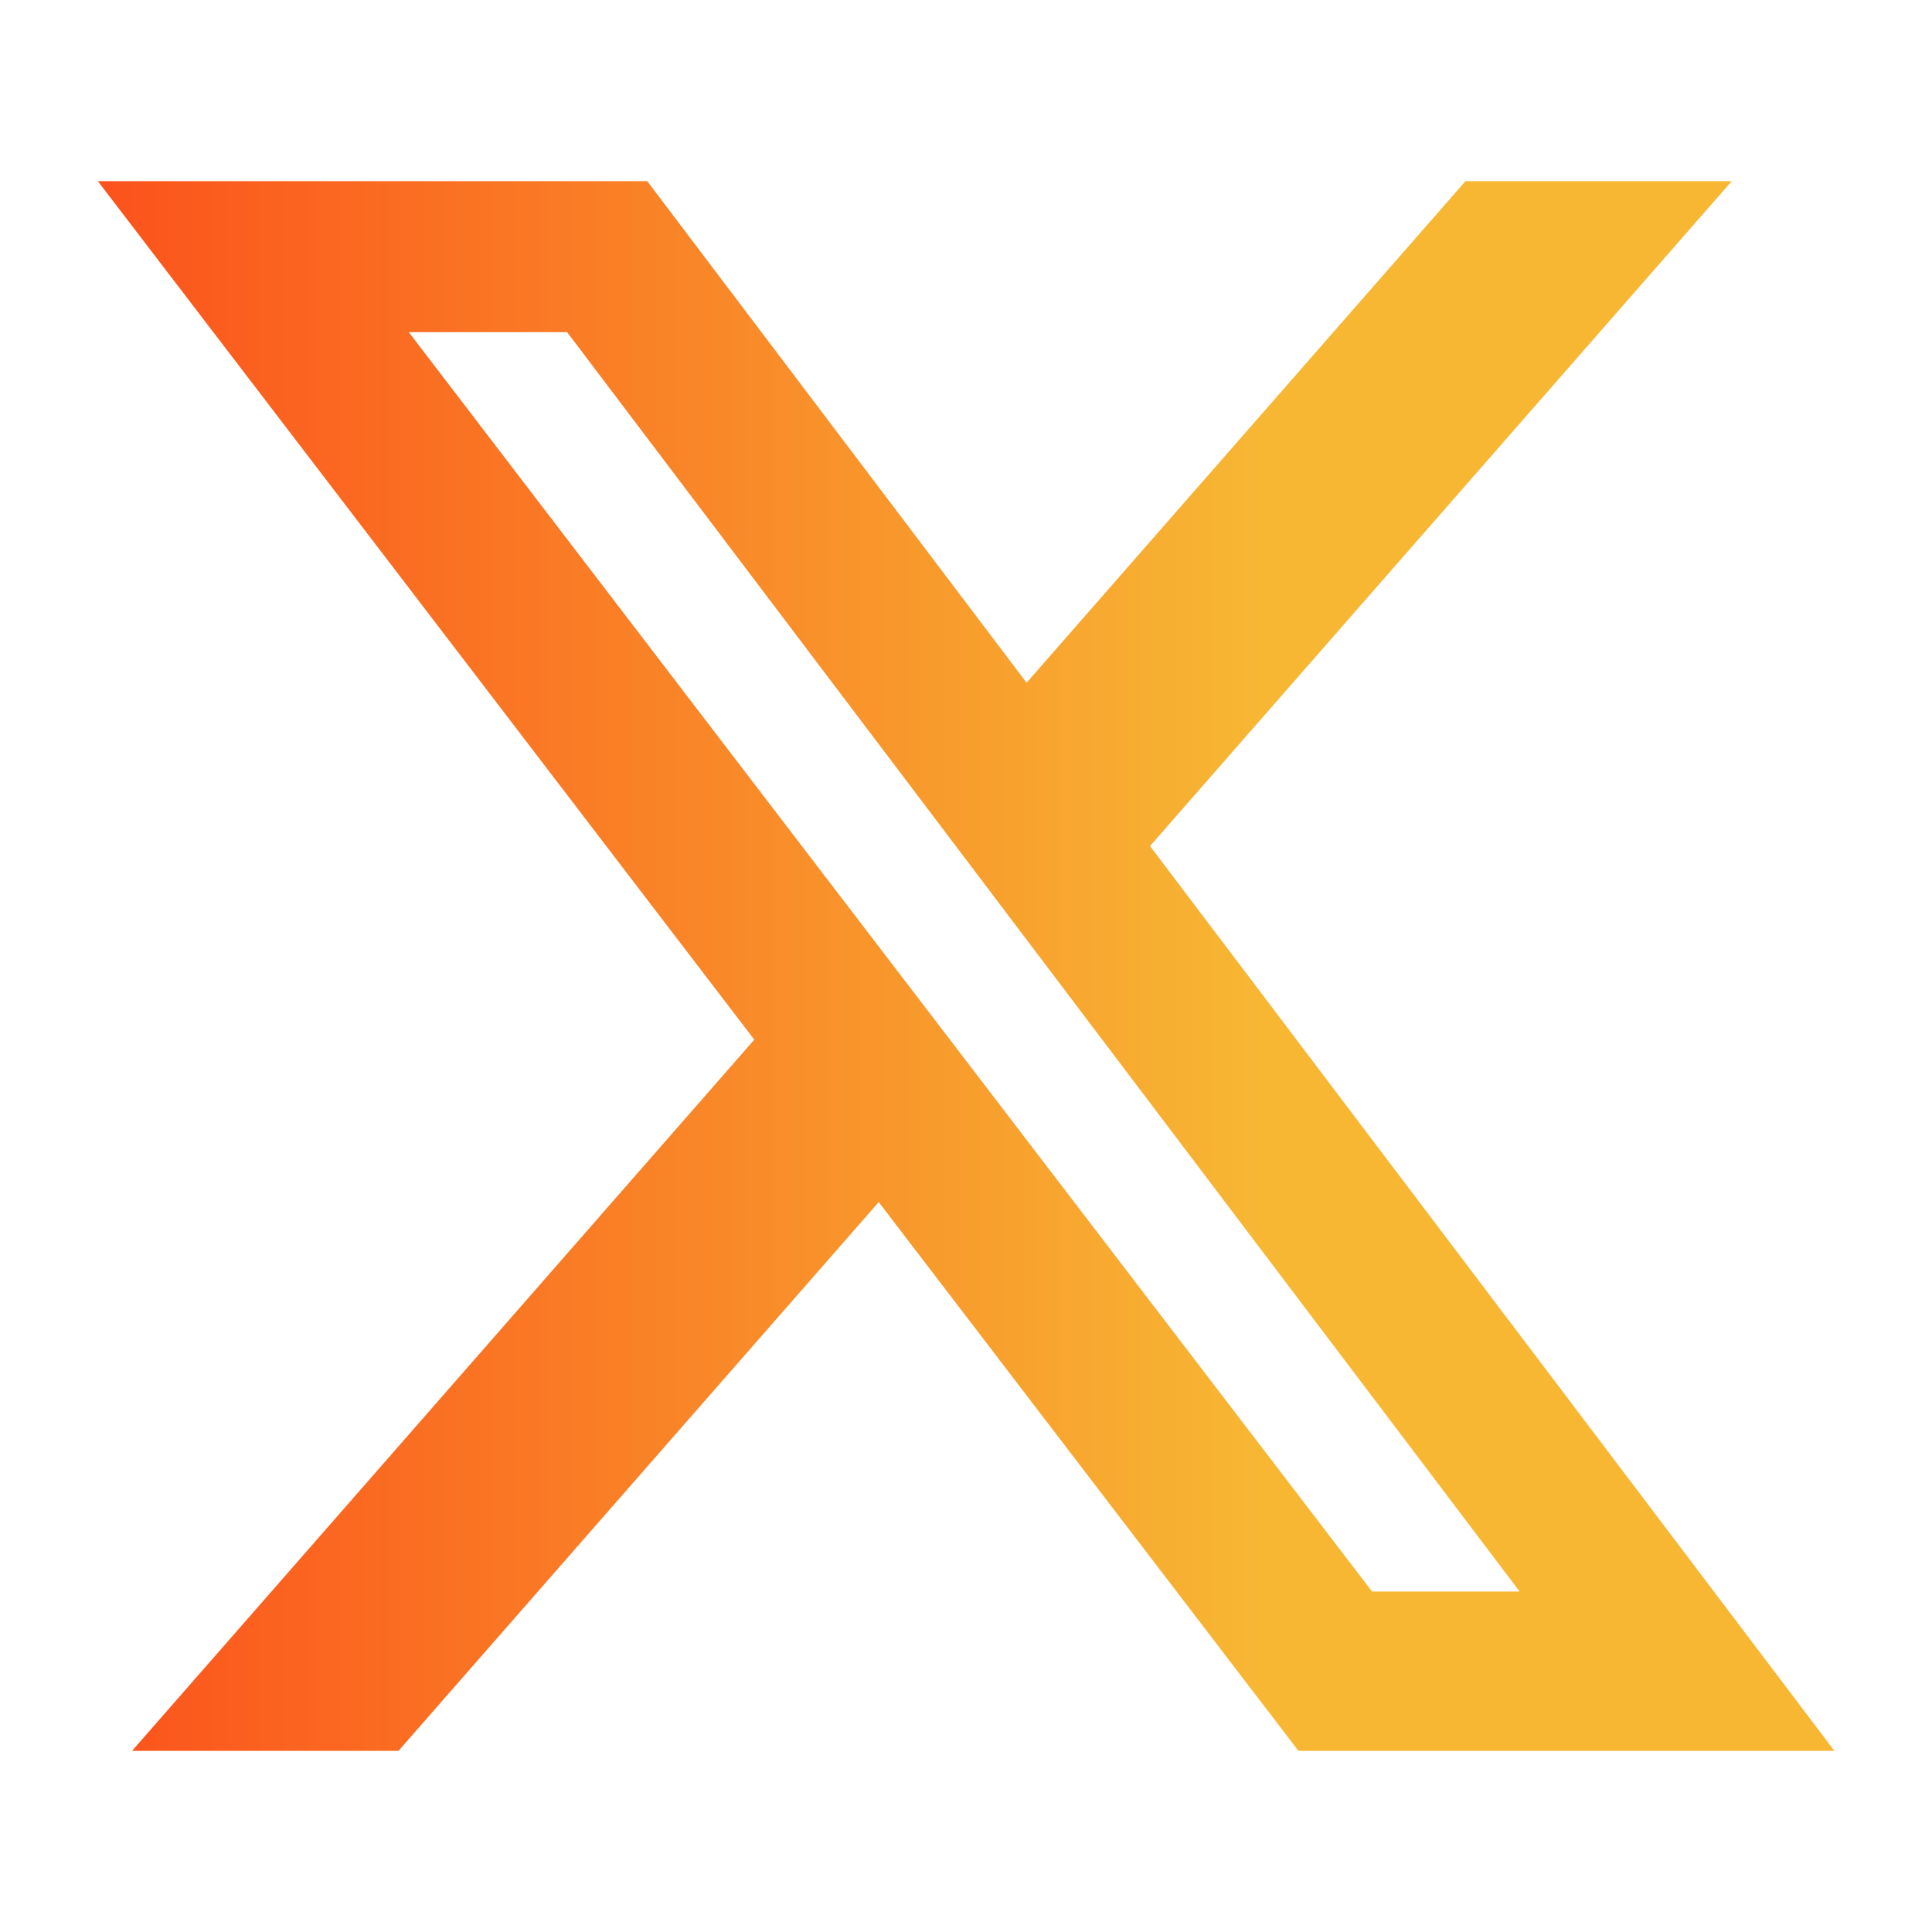
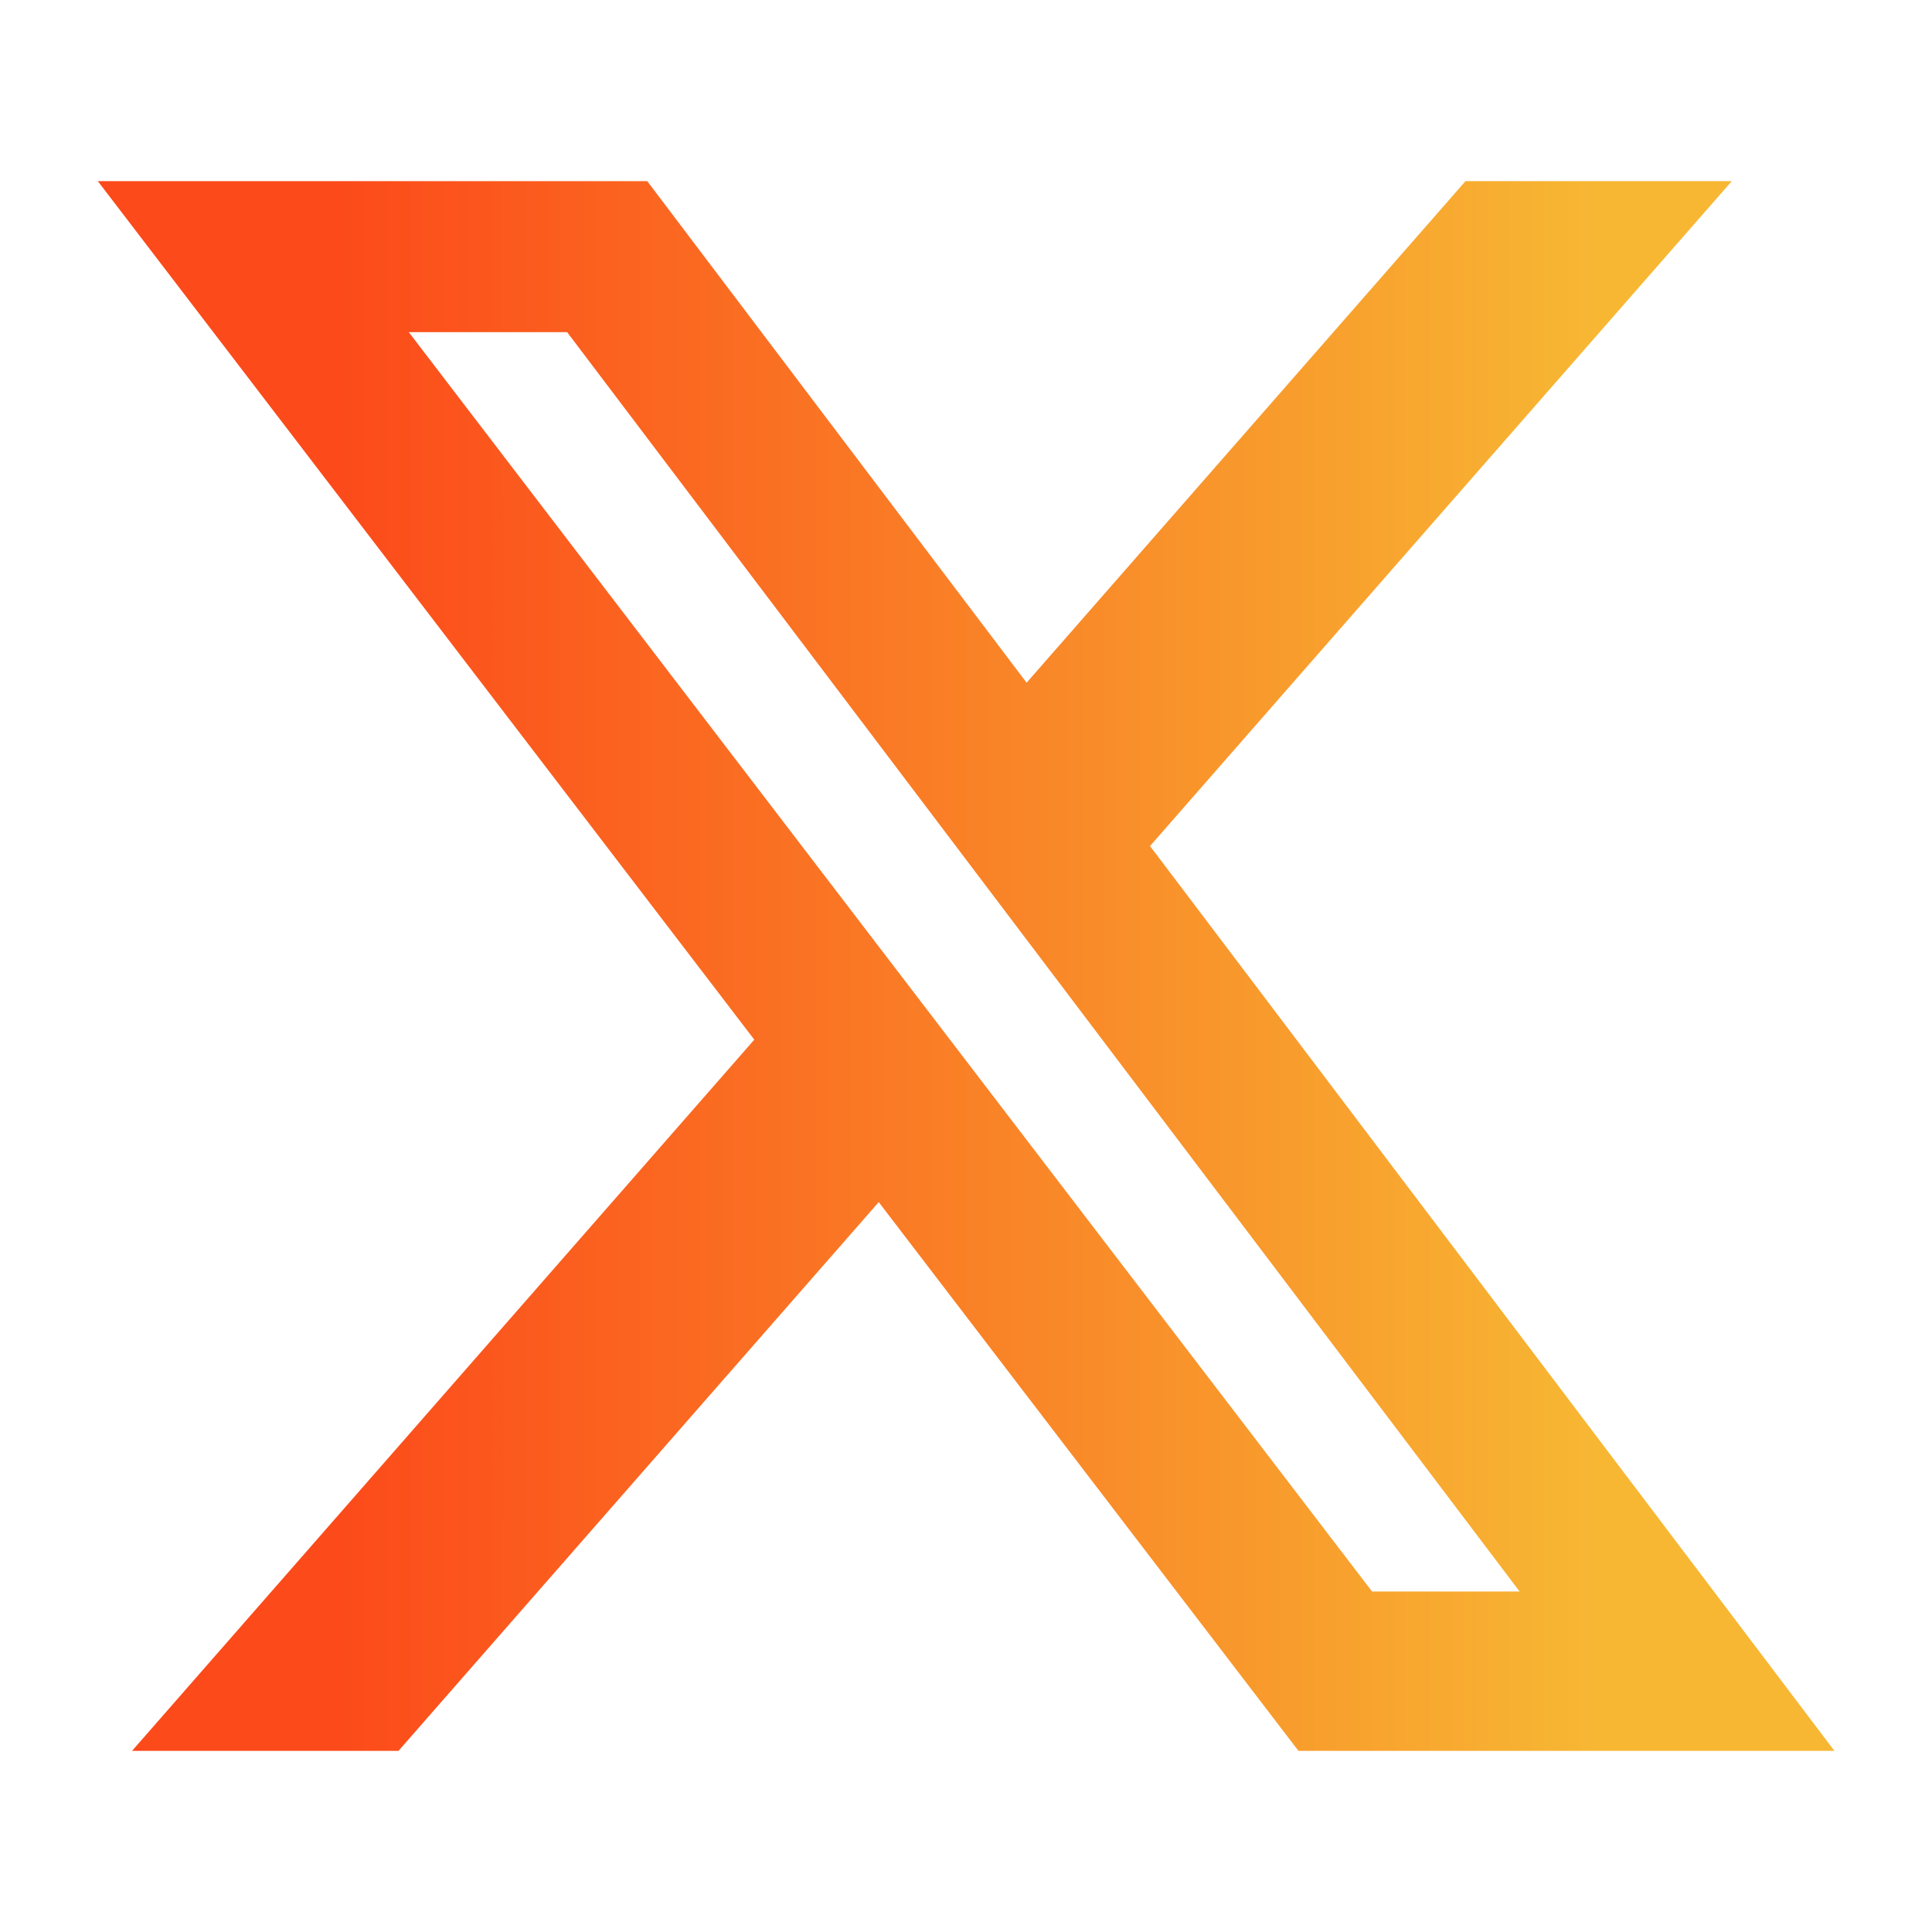
<svg xmlns="http://www.w3.org/2000/svg" width="24" height="24" viewBox="0 0 24 24" fill="none">
-   <path d="M18.205 2.25H21.513L14.286 10.51L22.788 21.75H16.13L10.916 14.933L4.95 21.75H1.64L9.37 12.915L1.215 2.25H8.04L12.753 8.481L18.205 2.25ZM17.044 19.77H18.877L7.045 4.126H5.078L17.044 19.77Z" fill="url(#paint0_linear_4108_149)" />
+   <path d="M18.205 2.25H21.513L14.286 10.51L22.788 21.75H16.13L10.916 14.933L4.95 21.75H1.64L9.37 12.915L1.215 2.25H8.04L12.753 8.481L18.205 2.25ZM17.044 19.77H18.877L7.045 4.126H5.078L17.044 19.77Z" fill="url(#paint0_linear_2230_413)" />
  <defs>
-     <linearGradient id="paint0_linear_4108_149" x1="0" y1="9" x2="15.68" y2="9" gradientUnits="userSpaceOnUse">
+     <linearGradient id="paint0_linear_2230_413" x1="4.16" y1="12" x2="19.84" y2="12" gradientUnits="userSpaceOnUse">
      <stop stop-color="#FC4A1A" />
      <stop offset="1" stop-color="#F7B733" />
    </linearGradient>
  </defs>
</svg>
